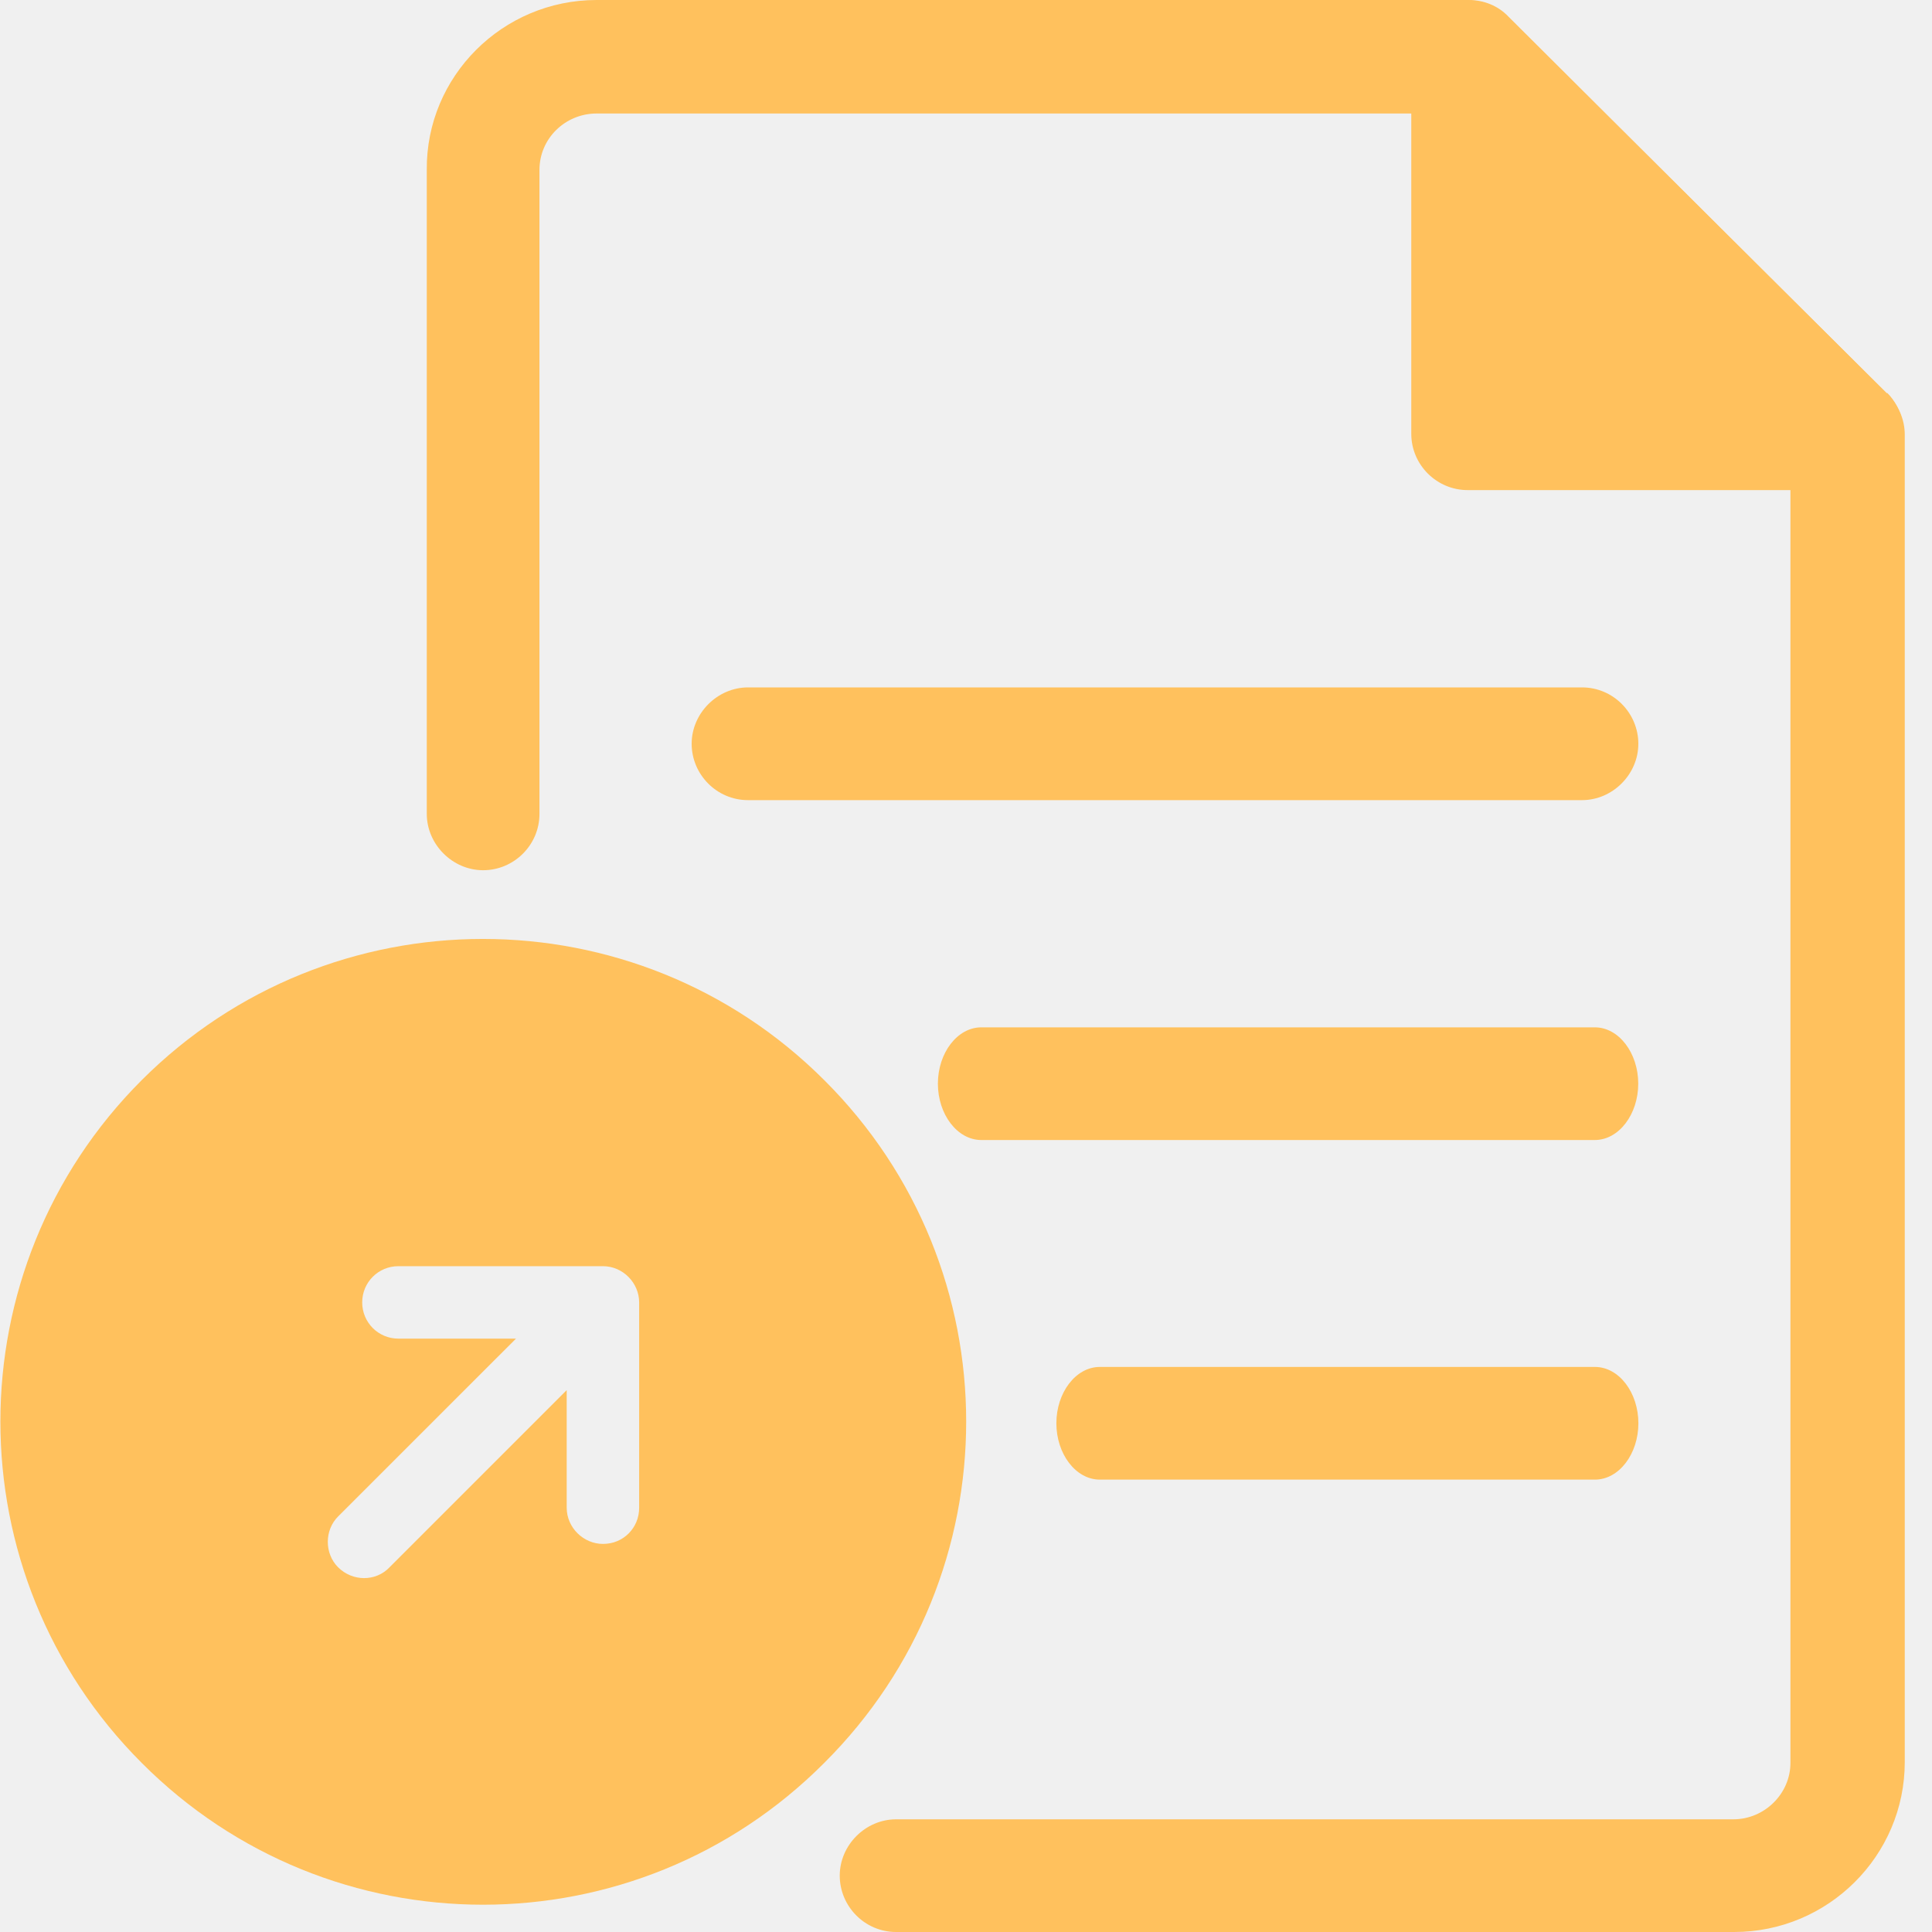
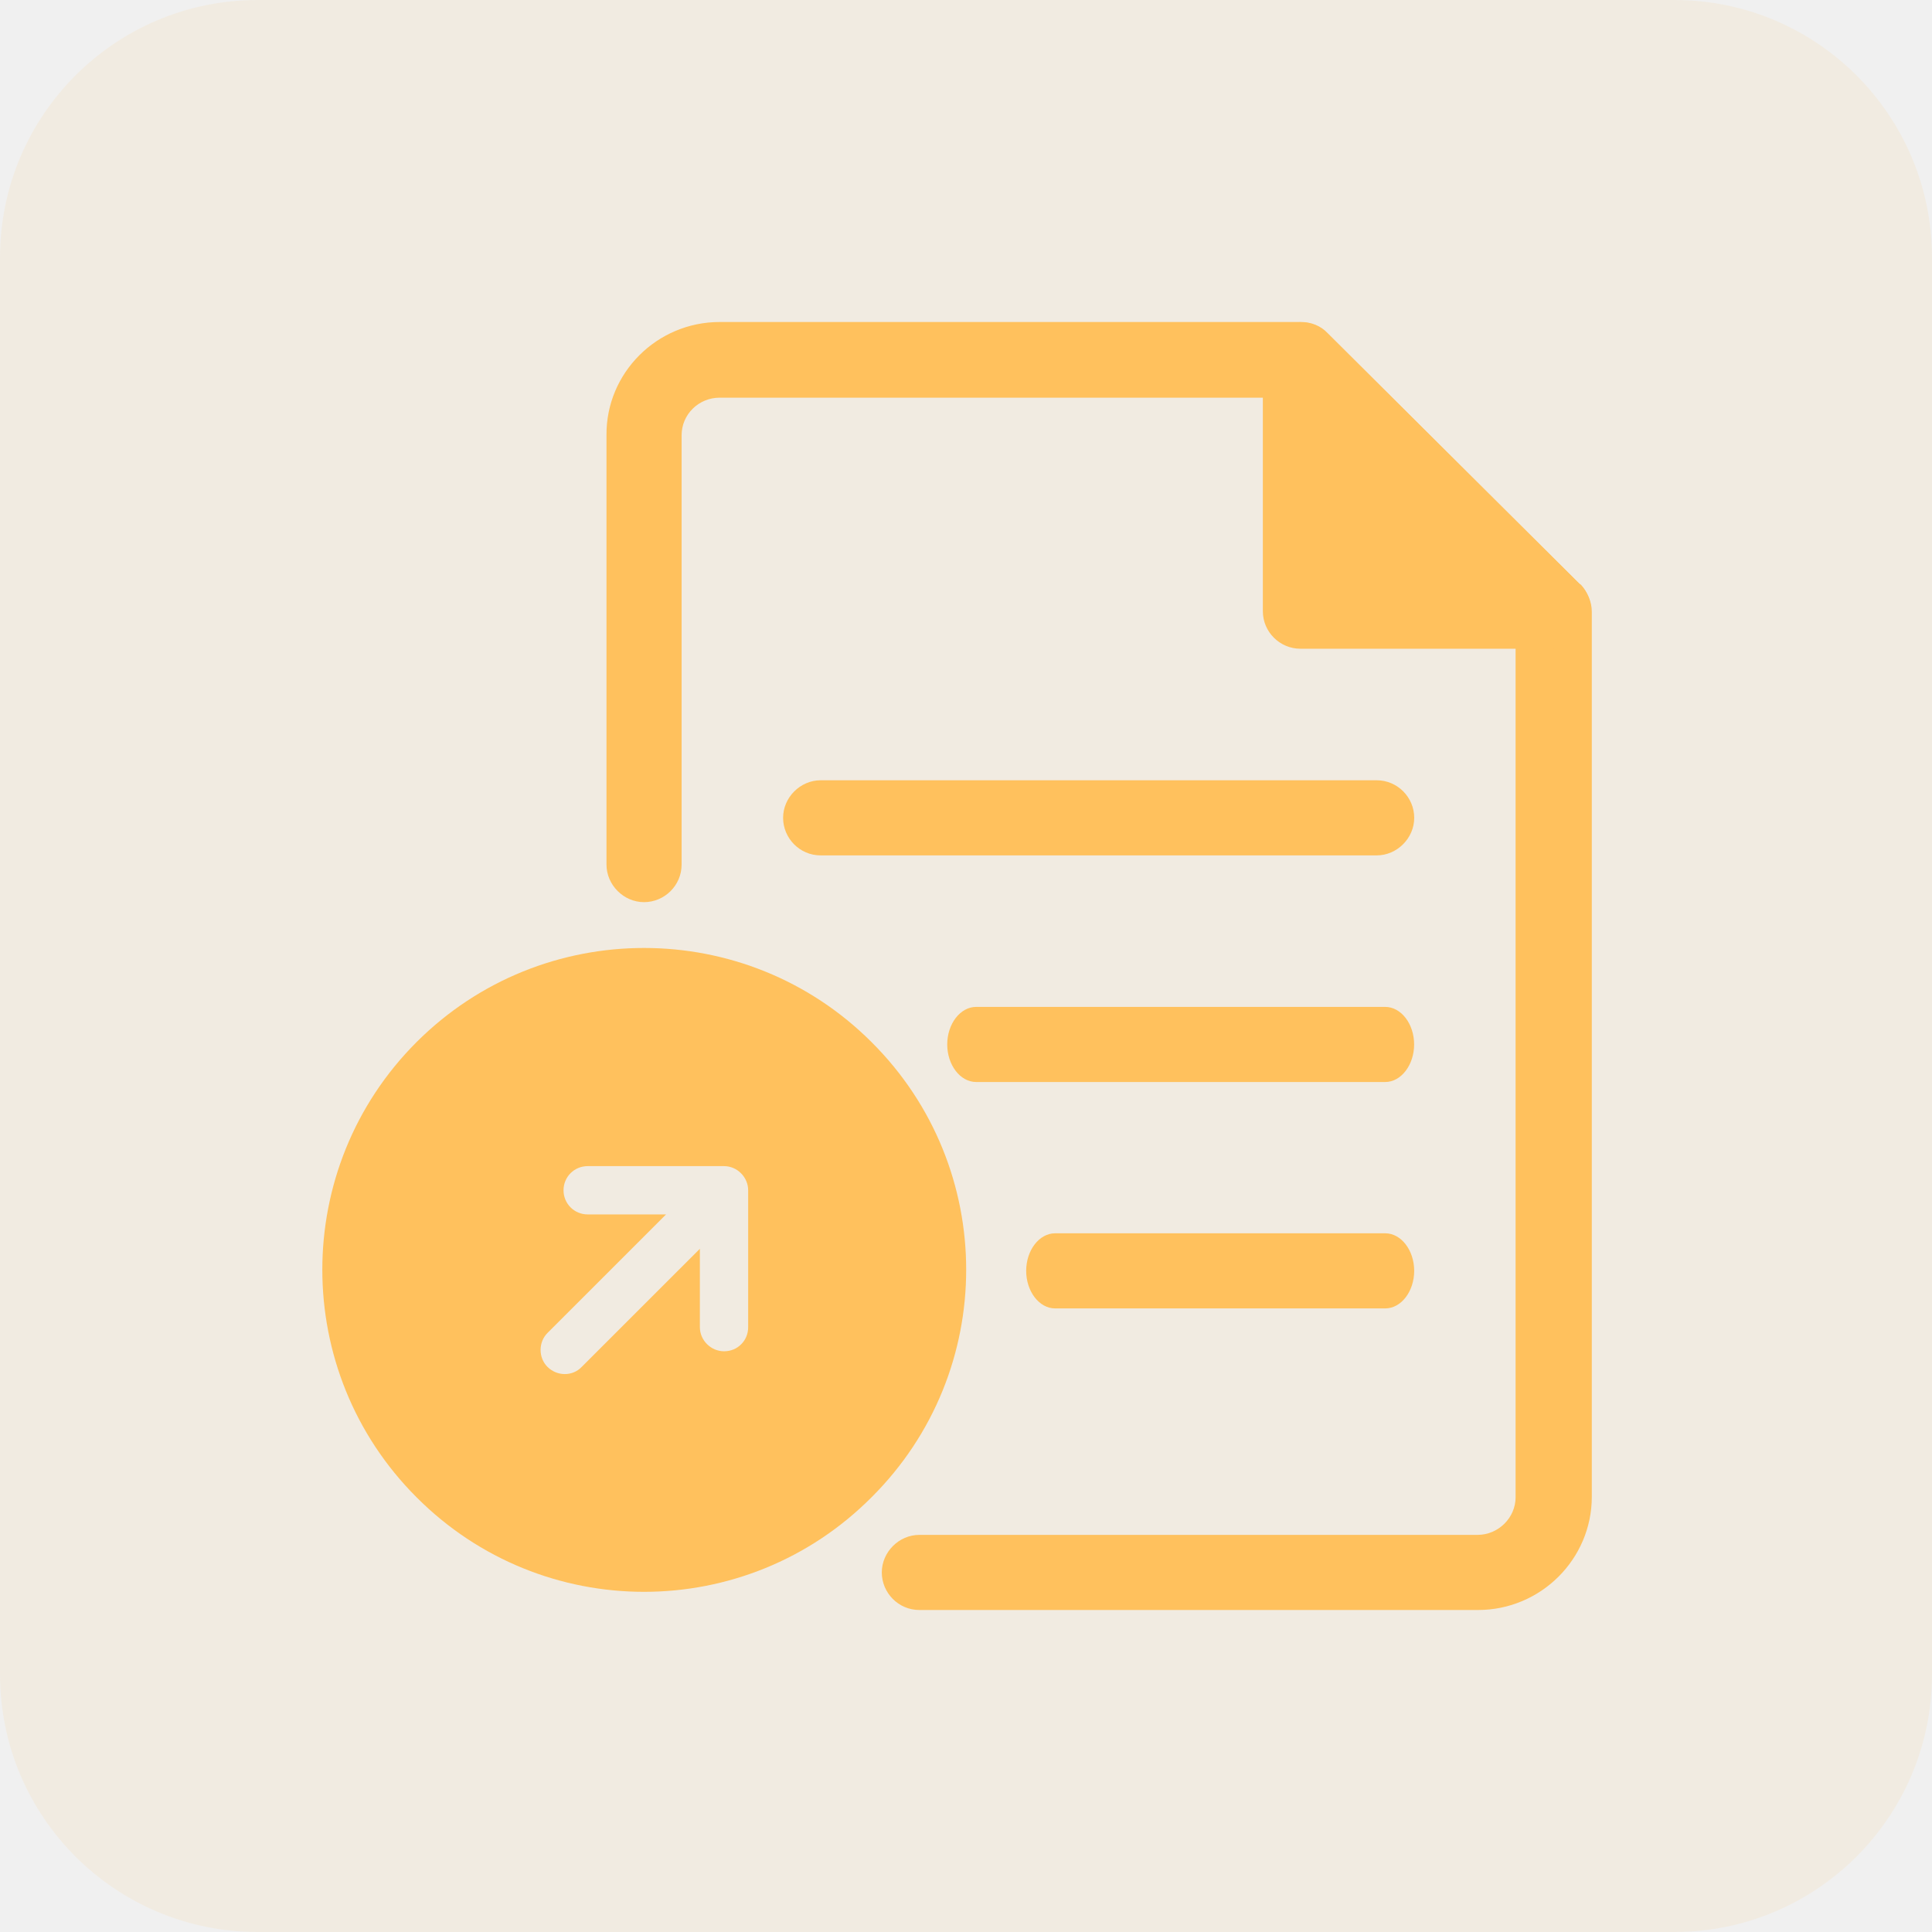
- <svg xmlns="http://www.w3.org/2000/svg" width="40" height="40" viewBox="0 0 40 40" fill="none">
-   <g clip-path="url(#clip0_4069_206257)">
-     <path d="M35.886 40H18.553C17.903 40 17.386 39.467 17.386 38.833C17.386 38.2 17.919 37.667 18.553 37.667H35.886C36.536 37.667 37.069 37.133 37.069 36.5V9.467L29.903 2.35H12.353C11.703 2.35 11.169 2.867 11.169 3.517V16.85C11.169 17.5 10.636 18.017 10.003 18.017C9.369 18.017 8.836 17.483 8.836 16.85V3.517C8.819 1.583 10.403 0 12.353 0H30.403C30.719 0 31.019 0.117 31.236 0.35L39.086 8.167C39.303 8.383 39.436 8.683 39.436 9V36.483C39.436 38.417 37.853 40 35.903 40H35.886Z" fill="#FFC15D" />
-     <path d="M39.069 8.147L31.219 0.347C30.885 0.013 30.369 -0.087 29.935 0.097C29.502 0.28 29.219 0.713 29.219 1.18V8.98C29.219 9.63 29.752 10.147 30.385 10.147H38.235C38.719 10.147 39.135 9.863 39.319 9.413C39.502 8.98 39.402 8.463 39.069 8.13V8.147Z" fill="#FFC15D" />
-     <path d="M33.018 23.603H20.318C19.818 23.603 19.418 23.07 19.418 22.436C19.418 21.803 19.818 21.27 20.318 21.27H33.018C33.518 21.27 33.918 21.803 33.918 22.436C33.918 23.07 33.518 23.603 33.018 23.603Z" fill="#FFC15D" />
-     <path d="M32.754 16.566H15.487C14.837 16.566 14.32 16.032 14.32 15.399C14.32 14.766 14.854 14.232 15.487 14.232H32.754C33.404 14.232 33.92 14.766 33.92 15.399C33.92 16.032 33.387 16.566 32.754 16.566Z" fill="#FFC15D" />
-     <path d="M33.021 30.634H22.771C22.271 30.634 21.871 30.101 21.871 29.467C21.871 28.834 22.271 28.301 22.771 28.301H33.021C33.521 28.301 33.921 28.834 33.921 29.467C33.921 30.101 33.521 30.634 33.021 30.634Z" fill="#FFC15D" />
-     <path d="M17.066 22.364C13.166 18.465 6.833 18.465 2.933 22.364C-0.967 26.265 -0.967 32.598 2.933 36.498C6.833 40.414 13.166 40.414 17.066 36.498C20.983 32.598 20.983 26.265 17.066 22.364ZM13.233 31.215C13.233 31.431 13.149 31.614 13.016 31.748C12.883 31.881 12.7 31.965 12.483 31.965C12.083 31.965 11.733 31.631 11.733 31.215V28.781L8.066 32.448C7.783 32.748 7.299 32.748 6.999 32.448C6.716 32.164 6.716 31.681 6.999 31.398L10.683 27.715H8.249C7.833 27.715 7.499 27.381 7.499 26.965C7.499 26.548 7.833 26.215 8.249 26.215H12.483C12.899 26.215 13.233 26.564 13.233 26.965V31.215Z" fill="#FFC15D" />
+ <svg xmlns="http://www.w3.org/2000/svg" width="60" height="60" viewBox="0 0 60 60" fill="none">
+   <rect opacity="0.1" width="60" height="60" rx="8" fill="#FFC15D" />
+   <g clip-path="url(#clip0_1_106)">
+     <path d="M45.885 50H28.551C27.901 50 27.385 49.467 27.385 48.833C27.385 48.2 27.918 47.667 28.551 47.667H45.885C46.535 47.667 47.068 47.133 47.068 46.5V19.467L39.901 12.35H22.351C21.701 12.35 21.168 12.867 21.168 13.517V26.85C21.168 27.5 20.635 28.017 20.001 28.017C19.368 28.017 18.835 27.483 18.835 26.85V13.517C18.818 11.583 20.401 10 22.351 10H40.401C40.718 10 41.018 10.117 41.235 10.35L49.085 18.167C49.301 18.383 49.435 18.683 49.435 19V46.483C49.435 48.417 47.851 50 45.901 50H45.885Z" fill="#FFC15D" />
+     <path d="M49.069 18.147L41.219 10.347C40.885 10.014 40.369 9.914 39.935 10.097C39.502 10.281 39.219 10.714 39.219 11.181V18.981C39.219 19.631 39.752 20.147 40.385 20.147H48.235C48.719 20.147 49.135 19.864 49.319 19.414C49.502 18.981 49.402 18.464 49.069 18.131V18.147Z" fill="#FFC15D" />
+     <path d="M43.017 33.603H30.317C29.817 33.603 29.417 33.069 29.417 32.436C29.417 31.803 29.817 31.27 30.317 31.27H43.017C43.517 31.27 43.917 31.803 43.917 32.436C43.917 33.069 43.517 33.603 43.017 33.603Z" fill="#FFC15D" />
+     <path d="M42.753 26.565H25.486C24.836 26.565 24.32 26.032 24.32 25.398C24.32 24.765 24.853 24.232 25.486 24.232H42.753C43.403 24.232 43.92 24.765 43.92 25.398C43.92 26.032 43.386 26.565 42.753 26.565Z" fill="#FFC15D" />
+     <path d="M43.019 40.634H32.769C32.269 40.634 31.869 40.101 31.869 39.467C31.869 38.834 32.269 38.301 32.769 38.301H43.019C43.519 38.301 43.919 38.834 43.919 39.467C43.919 40.101 43.519 40.634 43.019 40.634Z" fill="#FFC15D" />
+     <path d="M27.068 32.365C23.168 28.465 16.835 28.465 12.935 32.365C9.035 36.265 9.035 42.598 12.935 46.498C16.835 50.415 23.168 50.415 27.068 46.498C30.985 42.598 30.985 36.265 27.068 32.365ZM23.235 41.215C23.235 41.432 23.151 41.615 23.018 41.748C22.885 41.882 22.701 41.965 22.485 41.965C22.085 41.965 21.735 41.632 21.735 41.215V38.782L18.068 42.448C17.785 42.748 17.301 42.748 17.001 42.448C16.718 42.165 16.718 41.682 17.001 41.398L20.685 37.715H18.251C17.835 37.715 17.501 37.382 17.501 36.965C17.501 36.548 17.835 36.215 18.251 36.215H22.485C22.901 36.215 23.235 36.565 23.235 36.965V41.215Z" fill="#FFC15D" />
  </g>
  <defs>
-     <clipPath id="clip0_4069_206257">
-       <rect width="40" height="40" fill="white" />
+     <clipPath id="clip0_1_106">
+       <rect width="40" height="40" fill="white" transform="translate(10 10)" />
    </clipPath>
  </defs>
</svg>
